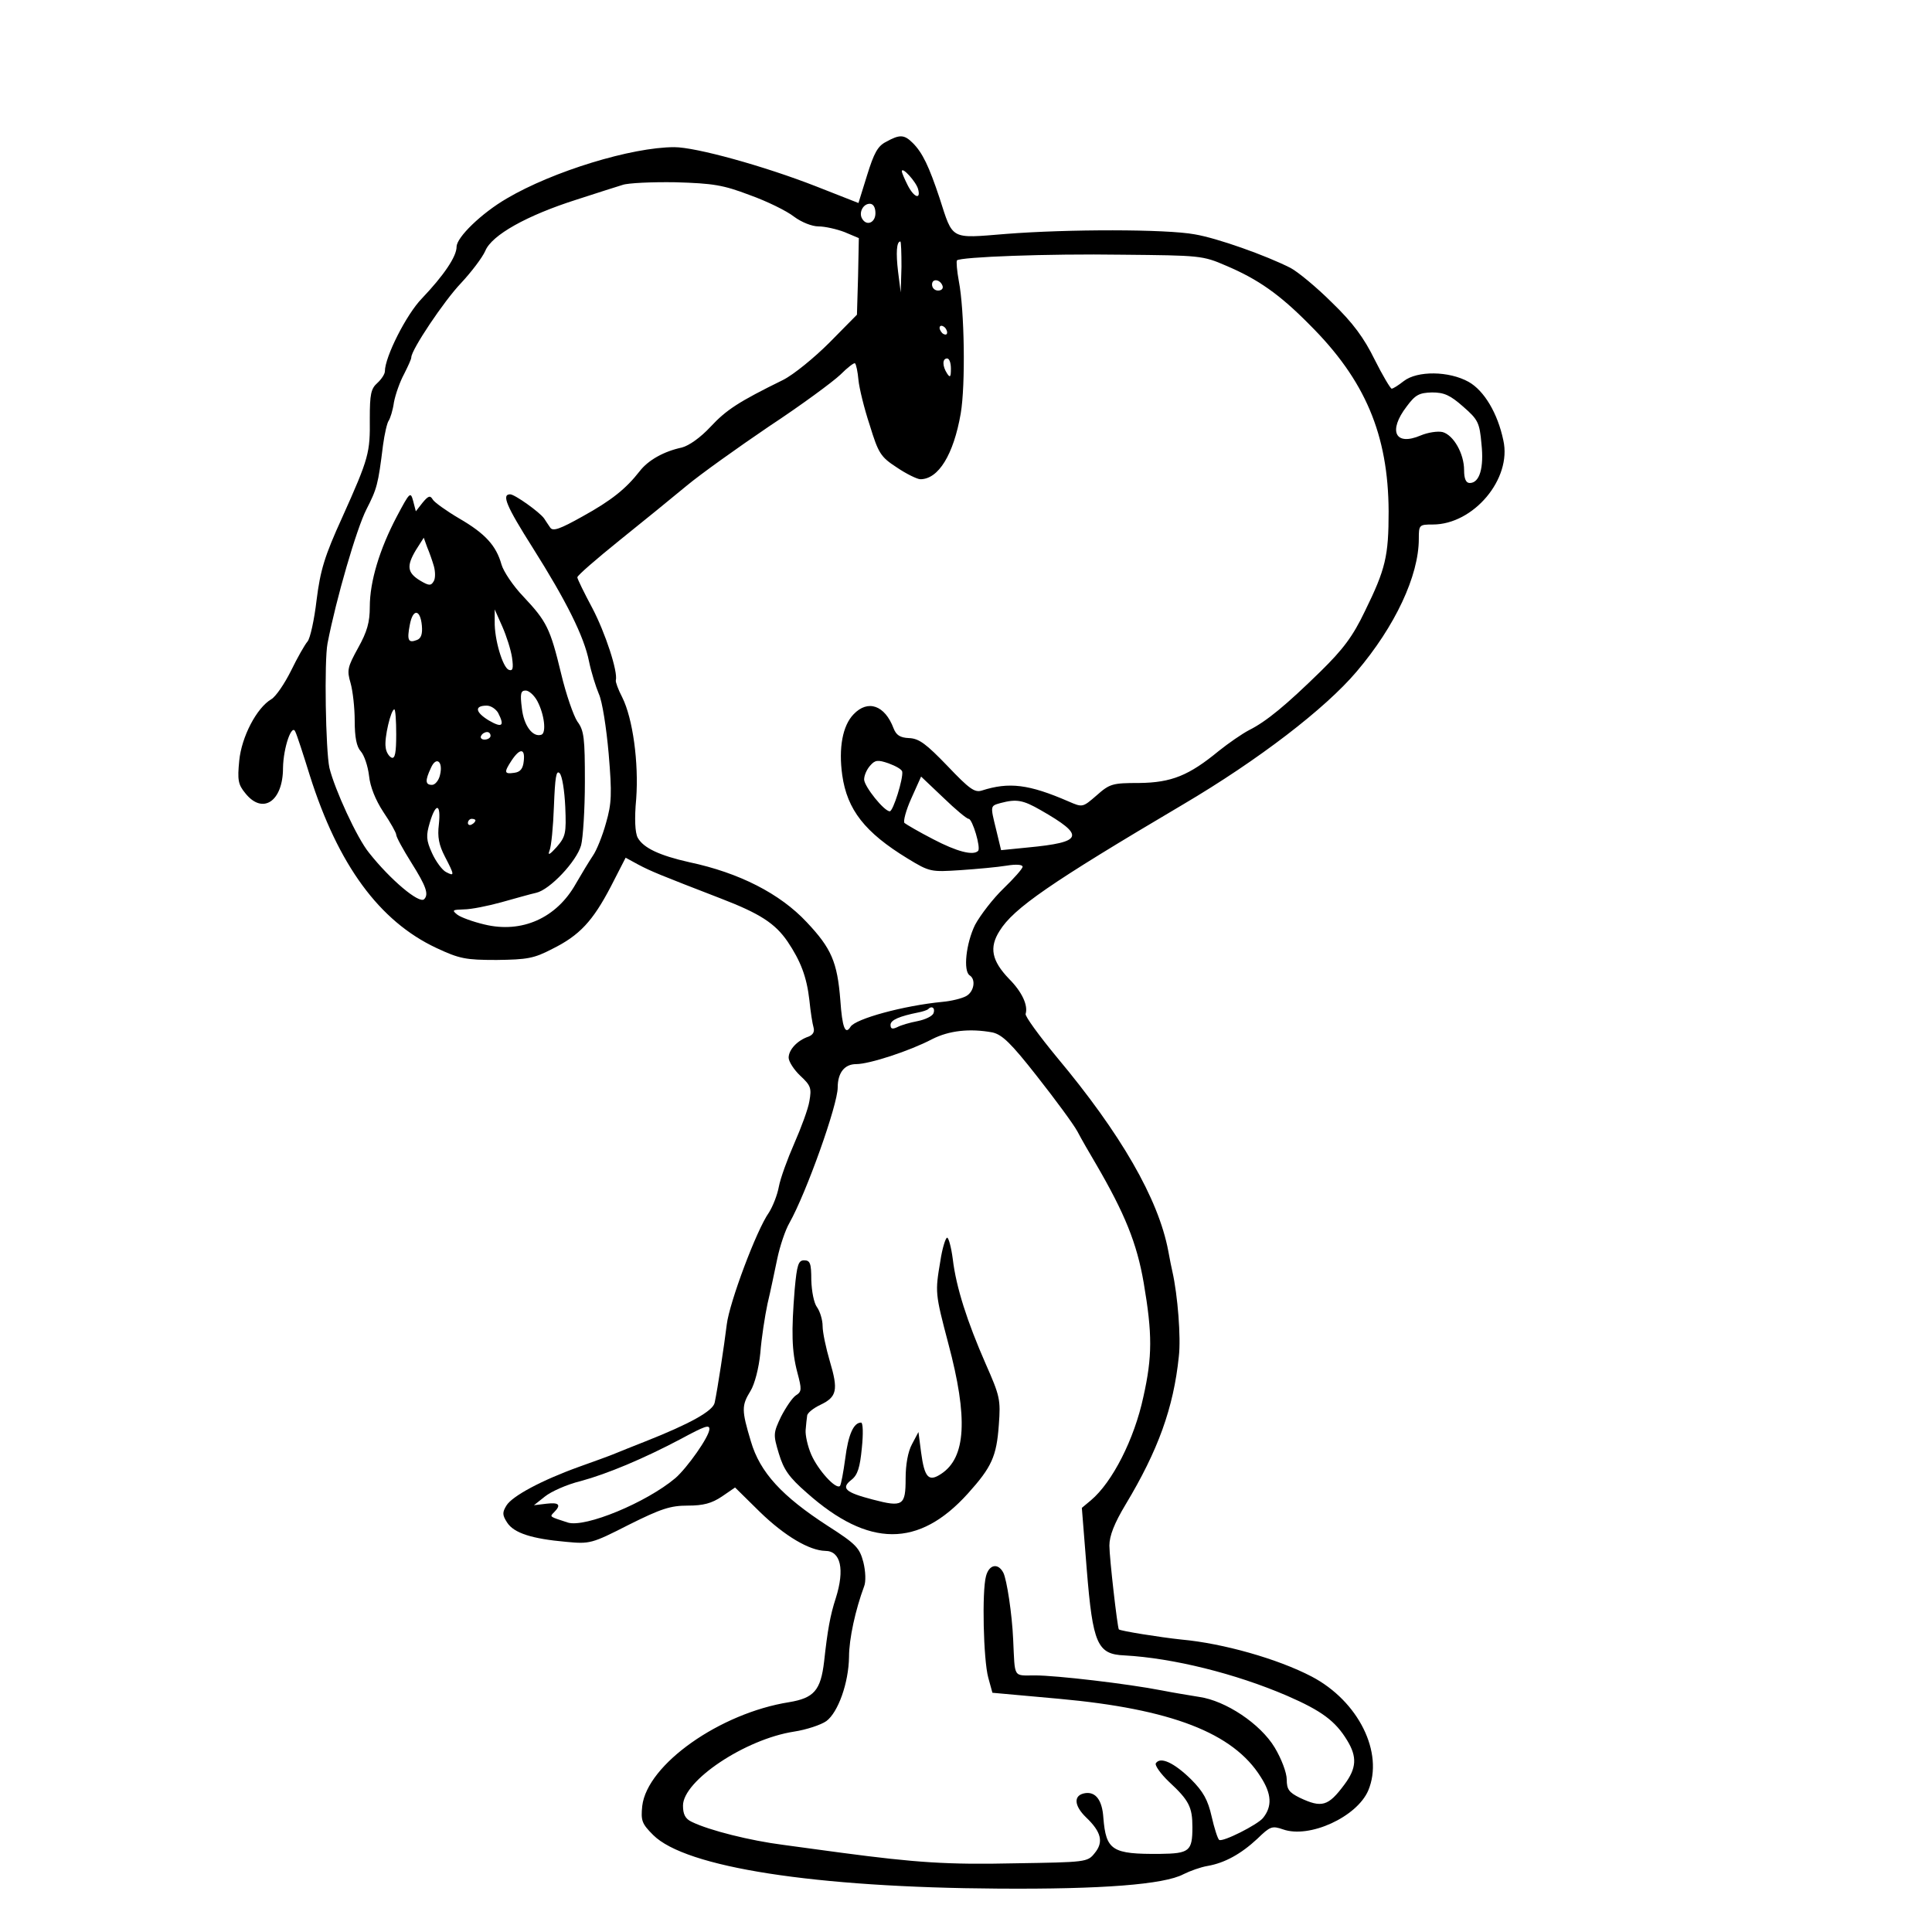
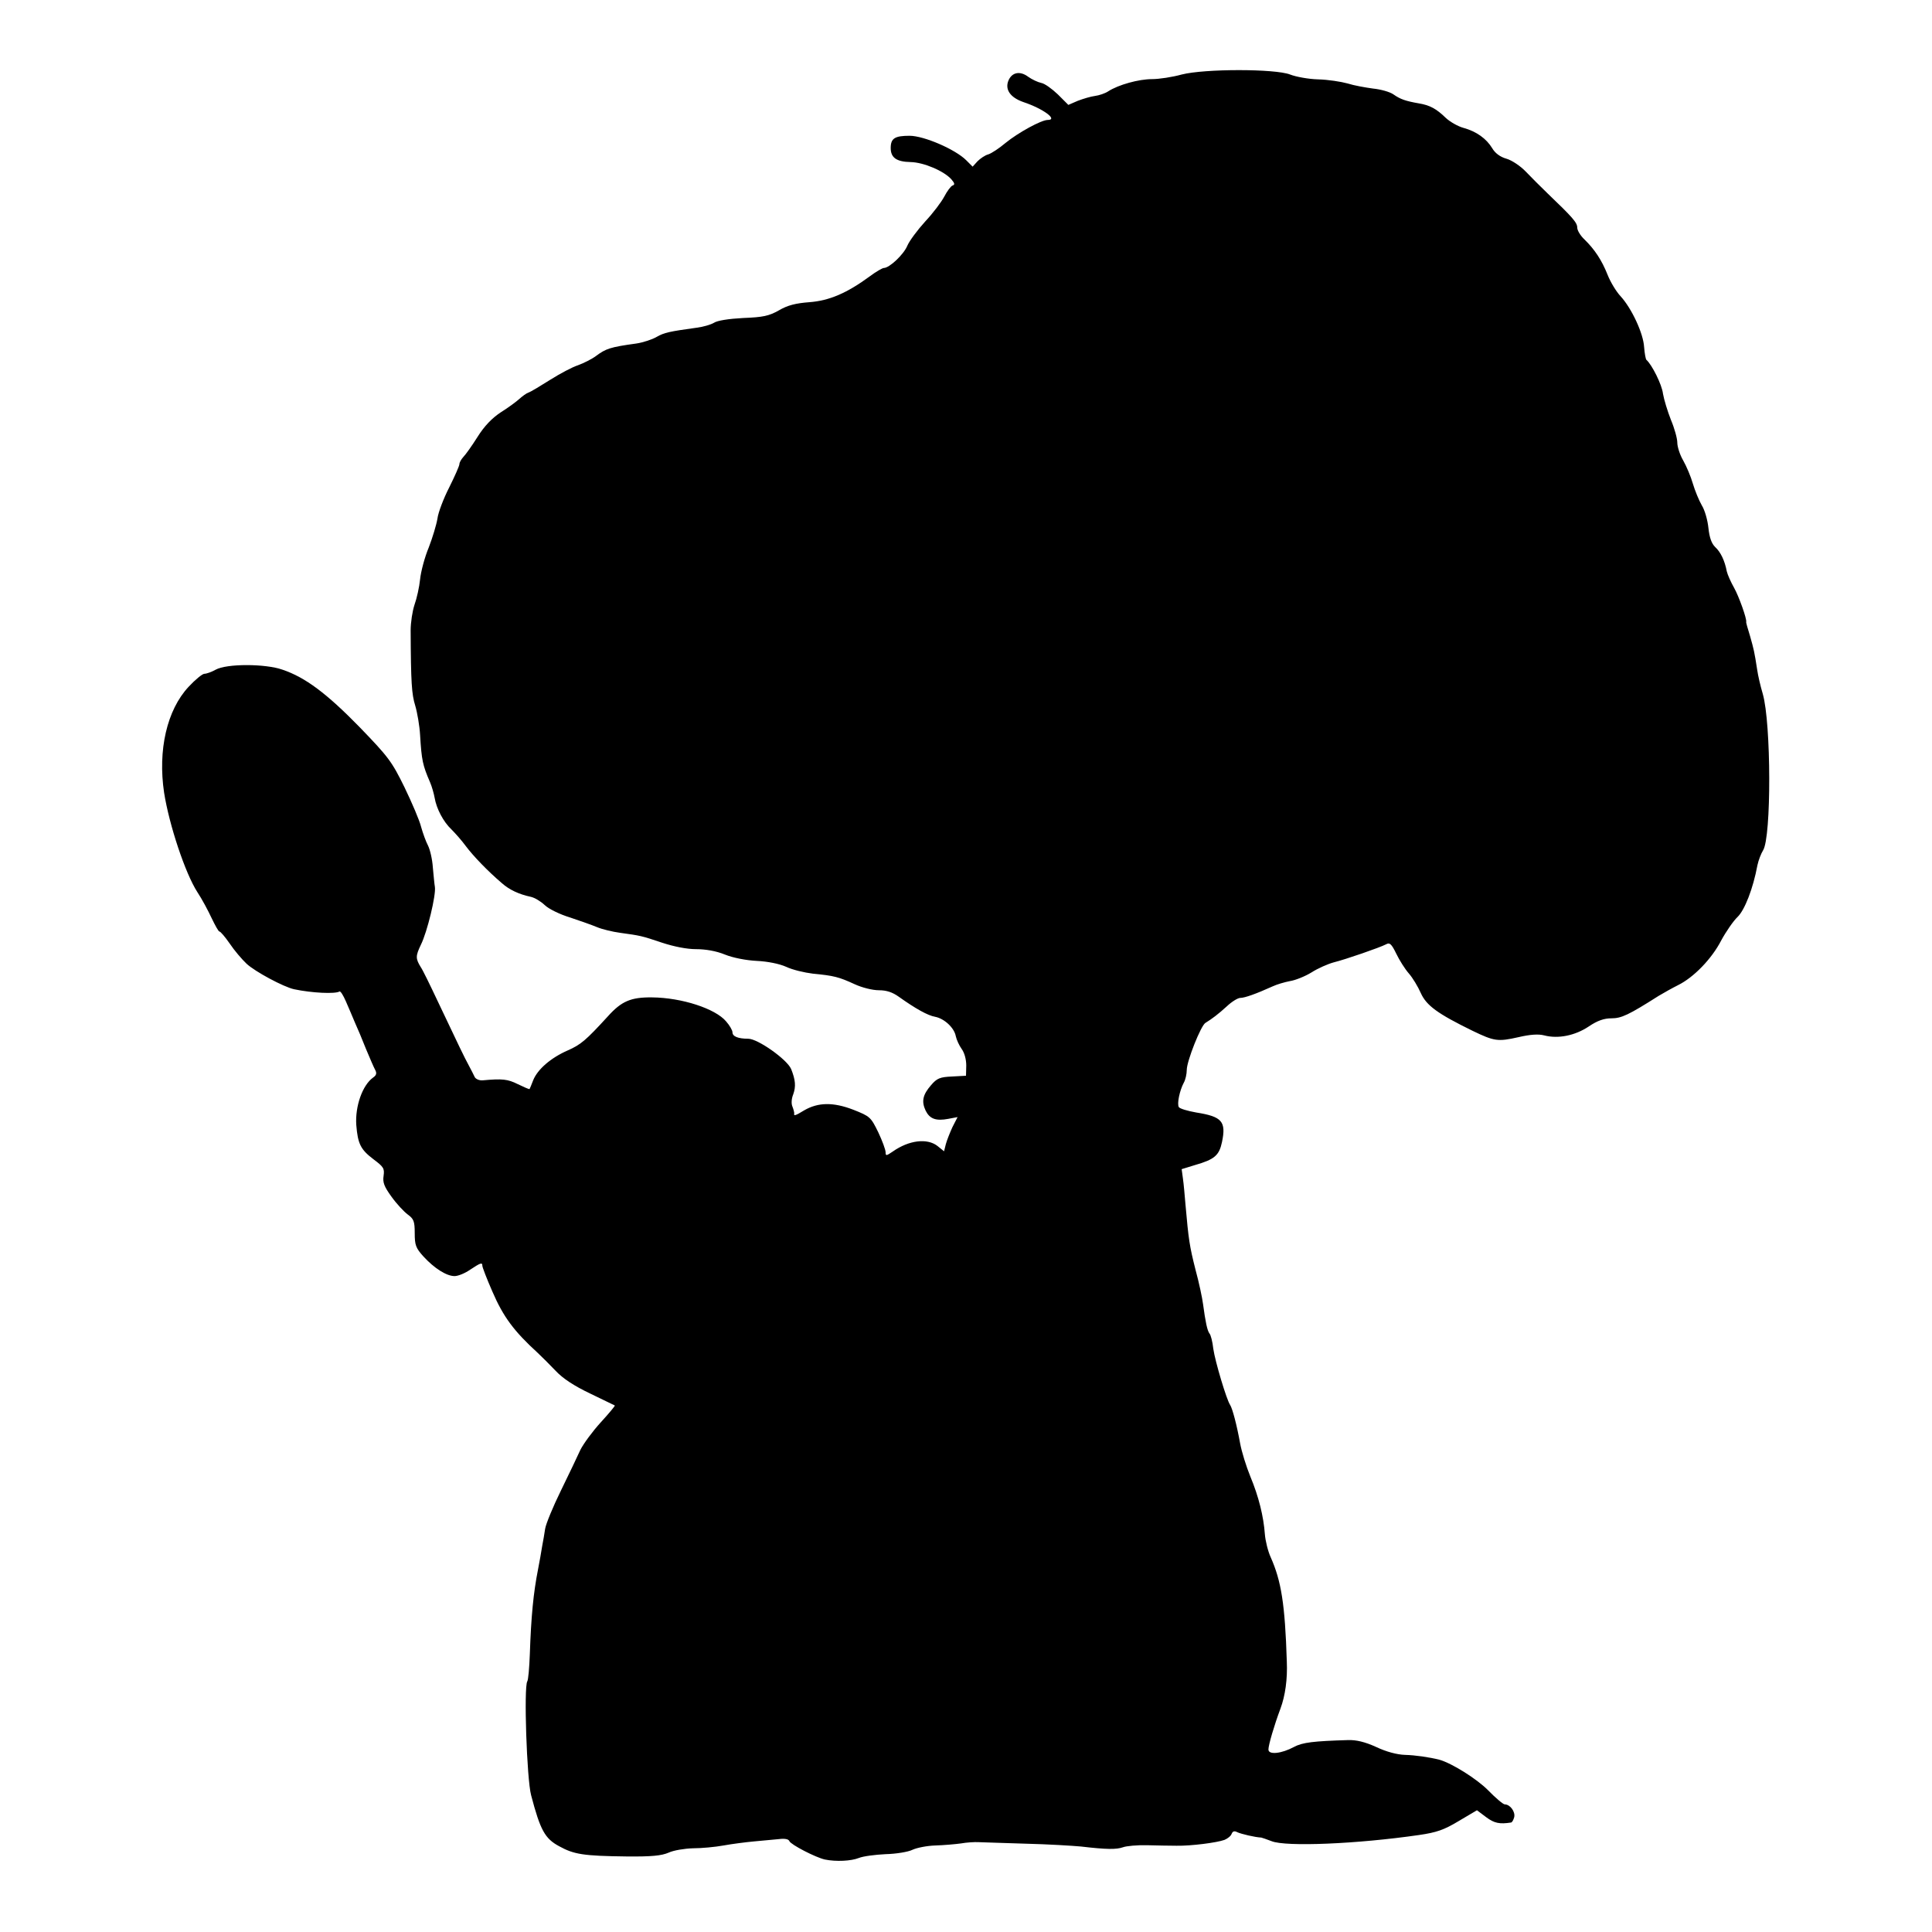
- <svg xmlns="http://www.w3.org/2000/svg" version="1.0" width="512pt" height="512pt" viewBox="0 0 512 512" preserveAspectRatio="xMidYMid meet">
-   <g transform="translate(0,512) scale(0.1,-0.1)" fill="#000000" stroke="none">
-     <path d="M2348 4744 c-22 -11 -32 -30 -50 -88 l-23 -74 -112 44 c-138 54 -319 104 -376 104 -113 0 -322 -64 -444 -136 -67 -39 -133 -103 -133 -128 0 -26 -34 -76 -92 -137 -41 -42 -98 -155 -98 -193 0 -7 -9 -21 -20 -31 -17 -15 -20 -30 -20 -94 1 -91 -2 -104 -73 -262 -47 -103 -58 -140 -68 -219 -6 -52 -17 -102 -24 -110 -7 -8 -27 -43 -44 -78 -17 -34 -40 -68 -52 -75 -39 -23 -79 -100 -85 -163 -5 -51 -3 -63 16 -86 46 -58 100 -22 100 67 1 55 24 120 33 95 4 -8 21 -60 38 -115 75 -237 184 -386 335 -457 62 -29 78 -32 160 -32 81 1 99 4 147 29 73 36 108 74 156 166 l39 76 33 -18 c34 -18 56 -27 219 -90 104 -40 144 -66 177 -114 35 -52 51 -94 58 -156 3 -30 8 -62 11 -72 3 -11 -1 -19 -13 -24 -30 -10 -53 -35 -53 -56 0 -10 14 -32 31 -48 28 -26 30 -33 24 -67 -3 -20 -22 -71 -40 -112 -18 -41 -37 -93 -41 -115 -4 -22 -16 -52 -26 -68 -33 -46 -105 -239 -112 -297 -7 -57 -24 -169 -32 -207 -4 -22 -65 -56 -184 -103 -30 -12 -66 -26 -80 -32 -14 -6 -56 -21 -95 -35 -100 -36 -178 -78 -193 -103 -11 -18 -11 -25 2 -45 18 -28 66 -43 156 -51 63 -6 68 -5 166 45 86 43 111 51 157 51 41 0 63 6 90 24 l35 24 66 -65 c66 -64 131 -102 173 -103 41 0 52 -49 28 -125 -15 -46 -22 -86 -31 -168 -9 -77 -27 -97 -93 -108 -183 -29 -376 -165 -389 -275 -4 -39 -1 -47 29 -77 86 -86 429 -139 914 -142 276 -2 440 11 491 38 18 9 46 19 64 22 46 8 89 32 132 72 34 33 39 35 68 25 70 -25 196 33 226 103 42 100 -26 237 -150 302 -90 47 -235 88 -345 98 -57 6 -163 23 -166 27 -4 7 -25 190 -25 222 0 26 13 59 43 109 86 143 127 256 141 392 6 50 -3 163 -17 225 -2 8 -7 33 -11 55 -26 138 -126 311 -295 513 -47 57 -85 109 -83 115 7 23 -10 59 -44 93 -46 48 -53 83 -25 127 37 60 134 127 486 335 200 118 377 254 460 352 102 120 165 254 165 352 0 37 1 38 37 38 108 0 210 121 187 223 -15 72 -51 132 -92 155 -52 29 -136 30 -172 2 -14 -11 -28 -20 -32 -20 -3 0 -24 35 -45 77 -28 57 -57 97 -113 151 -41 41 -91 82 -110 92 -65 33 -194 79 -254 89 -76 14 -336 14 -501 1 -148 -12 -139 -17 -175 95 -28 84 -45 120 -71 146 -23 23 -35 23 -71 3z m85 -125 c8 -29 -11 -23 -28 11 -8 16 -15 32 -15 36 0 14 38 -28 43 -47z m-446 -16 c45 -16 98 -42 117 -57 20 -15 48 -26 65 -26 17 0 48 -7 69 -15 l38 -16 -2 -101 -3 -102 -73 -74 c-40 -40 -95 -85 -123 -99 -118 -58 -150 -79 -192 -124 -27 -29 -57 -50 -76 -55 -47 -10 -89 -33 -112 -63 -36 -46 -74 -77 -152 -120 -59 -33 -78 -40 -85 -29 -5 7 -12 18 -16 24 -12 17 -78 64 -90 64 -23 0 -11 -30 60 -142 89 -141 136 -235 149 -301 6 -29 18 -67 26 -86 9 -19 20 -90 26 -158 9 -107 8 -132 -7 -184 -9 -33 -25 -73 -35 -87 -10 -15 -30 -48 -45 -74 -51 -91 -143 -132 -242 -108 -30 7 -63 19 -72 26 -15 12 -13 13 17 14 19 0 64 9 100 19 36 10 78 22 92 25 36 8 107 83 119 126 5 19 10 95 10 168 0 116 -2 136 -20 160 -10 15 -30 72 -43 127 -29 120 -38 138 -100 204 -27 28 -53 67 -58 85 -14 50 -43 82 -112 122 -34 20 -66 43 -70 50 -7 12 -12 10 -27 -8 l-18 -23 -7 27 c-7 26 -9 24 -43 -40 -46 -87 -72 -173 -72 -240 0 -41 -7 -66 -31 -109 -28 -51 -30 -59 -20 -93 6 -21 11 -66 11 -100 0 -44 5 -69 16 -81 9 -10 19 -39 22 -65 3 -29 17 -64 38 -96 19 -28 34 -55 34 -60 0 -6 18 -39 40 -74 39 -62 47 -84 34 -97 -13 -13 -90 52 -146 123 -32 39 -91 168 -105 225 -10 46 -14 284 -5 330 23 119 77 304 103 355 28 55 31 65 44 170 4 30 11 60 15 65 4 6 11 27 14 49 4 21 16 55 27 75 10 20 19 39 19 44 0 20 87 150 132 197 27 29 56 67 64 85 17 42 110 94 242 136 53 17 108 35 122 39 14 5 77 8 140 7 100 -3 126 -7 197 -34z m333 -48 c0 -25 -23 -35 -35 -15 -10 16 2 40 20 40 9 0 15 -9 15 -25z m69 -142 l-2 -68 -7 55 c-6 50 -4 80 6 80 2 0 3 -30 3 -67z m860 3 c85 -36 142 -76 221 -156 148 -147 209 -292 210 -495 0 -119 -8 -153 -63 -265 -32 -67 -58 -101 -117 -159 -92 -90 -144 -133 -190 -156 -19 -10 -55 -35 -80 -55 -79 -65 -125 -84 -211 -85 -71 0 -78 -2 -113 -33 -37 -32 -37 -32 -74 -16 -106 46 -158 52 -230 29 -19 -6 -33 4 -91 65 -56 58 -75 73 -102 74 -24 1 -34 8 -41 26 -23 61 -68 77 -106 37 -29 -30 -40 -89 -30 -161 13 -92 60 -152 173 -221 59 -36 62 -36 140 -31 44 3 99 8 123 12 24 4 42 3 42 -3 0 -5 -23 -31 -51 -58 -27 -26 -61 -70 -75 -96 -24 -49 -32 -123 -14 -134 17 -11 11 -44 -10 -55 -11 -6 -39 -13 -62 -15 -104 -10 -231 -45 -244 -66 -14 -23 -22 -2 -27 70 -8 102 -24 138 -89 207 -71 76 -179 131 -311 159 -80 18 -122 38 -137 65 -7 13 -9 50 -4 103 7 96 -9 213 -37 269 -11 21 -18 41 -17 45 6 23 -28 126 -62 191 -22 41 -40 78 -40 82 0 5 51 49 113 99 61 49 141 114 177 144 36 30 134 100 218 157 85 56 169 118 189 137 19 19 37 33 39 30 3 -3 7 -22 9 -44 2 -21 15 -75 30 -120 23 -75 29 -84 72 -112 25 -17 54 -31 62 -31 48 0 88 65 107 174 13 76 10 274 -5 351 -5 27 -7 52 -5 55 10 9 238 18 439 15 204 -2 212 -2 274 -29z m-751 -54 c2 -7 -3 -12 -12 -12 -9 0 -16 7 -16 16 0 17 22 14 28 -4z m12 -123 c0 -6 -4 -7 -10 -4 -5 3 -10 11 -10 16 0 6 5 7 10 4 6 -3 10 -11 10 -16z m10 -96 c0 -22 -2 -25 -10 -13 -13 20 -13 40 0 40 6 0 10 -12 10 -27z m1358 -101 c39 -34 43 -42 48 -98 7 -64 -5 -104 -31 -104 -10 0 -15 11 -15 34 0 44 -28 93 -57 101 -13 3 -39 -1 -58 -9 -68 -29 -87 12 -37 77 23 31 33 36 67 37 32 0 48 -7 83 -38z m-2728 -423 c4 -15 4 -33 -1 -40 -7 -12 -13 -11 -35 2 -35 21 -37 39 -12 81 l21 33 9 -25 c6 -14 14 -37 18 -51z m-32 -157 c2 -22 -2 -34 -13 -38 -23 -9 -27 -1 -19 40 8 44 28 42 32 -2z m239 -85 c4 -29 2 -36 -9 -32 -16 7 -38 81 -37 128 l0 32 20 -45 c11 -25 23 -62 26 -83z m67 -115 c19 -36 24 -84 11 -89 -23 -8 -47 24 -52 70 -5 39 -3 47 10 47 9 0 23 -13 31 -28z m-104 -31 c18 -35 11 -41 -25 -20 -36 22 -38 39 -5 39 11 0 24 -9 30 -19z m-270 -57 c0 -48 -3 -65 -12 -62 -7 3 -15 15 -16 28 -4 24 14 100 23 100 3 0 5 -30 5 -66z m250 -4 c0 -5 -7 -10 -16 -10 -8 0 -12 5 -9 10 3 6 10 10 16 10 5 0 9 -4 9 -10z m88 -67 c-2 -20 -9 -29 -25 -31 -27 -4 -28 1 -7 33 22 33 36 32 32 -2z m-222 -37 c-3 -14 -13 -26 -21 -26 -18 0 -19 11 -3 45 14 32 33 17 24 -19z m1225 9 c3 -18 -24 -105 -33 -105 -15 0 -67 65 -68 84 0 11 7 27 16 37 13 15 20 16 49 6 19 -7 35 -16 36 -22z m-893 -93 c3 -71 1 -79 -23 -107 -18 -20 -24 -23 -19 -10 5 11 10 64 12 119 3 76 6 96 15 87 7 -7 13 -47 15 -89z m1069 -32 c10 0 33 -77 25 -85 -13 -13 -56 -2 -119 31 -37 19 -71 39 -76 43 -4 4 4 34 18 65 l26 58 59 -56 c32 -31 62 -56 67 -56z m191 23 c119 -68 113 -85 -35 -99 l-70 -7 -13 54 c-16 65 -16 63 12 71 42 11 59 8 106 -19z m-1595 -38 c-4 -33 0 -54 16 -85 26 -50 26 -53 3 -41 -10 5 -27 28 -37 50 -16 35 -16 47 -6 81 16 54 30 51 24 -5z m97 11 c0 -3 -4 -8 -10 -11 -5 -3 -10 -1 -10 4 0 6 5 11 10 11 6 0 10 -2 10 -4z m1214 -511 c-3 -8 -22 -17 -42 -21 -21 -4 -45 -11 -54 -16 -13 -6 -18 -5 -18 6 0 13 24 23 74 33 11 2 22 6 25 8 10 11 20 4 15 -10z m156 -51 c26 -6 49 -28 118 -116 48 -61 96 -126 107 -146 11 -21 33 -59 49 -86 77 -132 109 -211 127 -316 23 -135 23 -195 -1 -302 -24 -112 -82 -226 -139 -274 l-24 -20 13 -163 c16 -198 28 -225 100 -228 128 -7 294 -48 431 -107 92 -40 128 -67 159 -118 27 -44 25 -74 -7 -117 -43 -58 -60 -63 -119 -35 -28 14 -34 22 -34 48 0 18 -14 55 -32 85 -38 63 -130 124 -200 134 -24 4 -68 11 -98 17 -92 18 -281 40 -337 40 -59 0 -53 -9 -58 95 -3 69 -17 159 -26 177 -14 27 -38 22 -46 -9 -11 -40 -7 -221 6 -269 l11 -40 177 -16 c296 -27 461 -90 534 -207 29 -45 31 -78 6 -109 -15 -18 -106 -64 -116 -58 -4 3 -13 31 -20 62 -10 44 -22 66 -55 99 -44 43 -81 61 -93 42 -3 -5 12 -27 35 -49 53 -49 62 -67 62 -120 0 -64 -8 -70 -86 -71 -127 -1 -143 9 -150 96 -3 46 -20 69 -48 65 -32 -5 -30 -33 2 -64 41 -39 47 -66 23 -95 -19 -24 -23 -24 -213 -27 -176 -4 -262 2 -458 28 -36 5 -105 14 -155 21 -86 11 -195 38 -242 61 -17 8 -23 20 -23 43 0 66 165 176 294 196 33 5 72 18 86 28 31 23 59 101 60 170 0 48 17 125 40 187 5 12 4 40 -2 64 -10 38 -19 48 -94 96 -122 79 -180 142 -204 224 -25 83 -25 95 -1 134 11 18 22 60 26 101 3 39 12 97 19 130 8 33 19 87 26 120 7 33 21 75 32 94 45 80 128 313 128 359 0 39 18 62 49 62 35 0 142 35 201 66 45 23 100 29 160 18z m-750 -1051 c0 -20 -59 -103 -90 -130 -77 -65 -239 -132 -285 -118 -49 16 -49 15 -37 27 20 20 14 27 -20 23 l-33 -4 29 23 c16 13 58 32 95 41 70 19 166 59 266 112 63 34 75 38 75 26z" />
-     <path d="M2492 1778 c-14 -83 -14 -85 21 -218 53 -198 47 -303 -19 -346 -33 -22 -44 -10 -53 57 l-7 54 -17 -32 c-11 -20 -17 -55 -17 -91 0 -72 -7 -77 -87 -56 -73 19 -85 30 -57 52 17 13 23 33 28 85 4 38 3 67 -2 67 -20 0 -34 -32 -42 -95 -5 -37 -11 -69 -14 -73 -11 -10 -58 42 -76 83 -10 23 -16 52 -15 65 1 14 3 31 4 38 0 7 16 20 35 29 44 21 48 39 25 116 -10 34 -19 76 -19 93 0 16 -7 39 -15 50 -8 11 -14 41 -15 72 0 44 -3 52 -19 52 -15 0 -19 -11 -25 -77 -9 -112 -8 -163 7 -220 12 -45 12 -51 -4 -61 -9 -6 -26 -31 -39 -56 -21 -44 -21 -48 -6 -98 13 -43 27 -63 74 -104 164 -146 297 -146 427 -2 63 70 76 98 82 182 5 67 3 76 -35 162 -49 112 -78 202 -87 277 -4 31 -11 57 -15 57 -4 0 -13 -28 -18 -62z" />
+ <svg xmlns="http://www.w3.org/2000/svg" version="1.0" width="757pt" height="757pt" viewBox="0 0 757 757" preserveAspectRatio="xMidYMid meet">
+   <g transform="translate(0,757) scale(0.1,-0.1)" fill="#000000" stroke="none">
+     <path d="M4630 7278 c-36 -10 -88 -18 -116 -18 -52 0 -132 -22 -172 -48 -12 -8 -36 -16 -52 -18 -16 -2 -46 -11 -67 -19 l-37 -16 -41 41 c-23 22 -52 43 -65 45 -14 3 -37 14 -51 24 -32 24 -63 18 -77 -13 -16 -36 6 -68 58 -86 78 -26 137 -70 95 -70 -25 0 -116 -50 -165 -90 -25 -21 -55 -41 -68 -45 -12 -3 -31 -16 -42 -27 l-19 -21 -25 25 c-43 43 -166 96 -222 96 -58 0 -74 -10 -74 -48 0 -38 23 -54 78 -55 51 -1 131 -35 160 -68 13 -15 14 -21 4 -24 -7 -3 -21 -22 -32 -43 -11 -21 -44 -65 -75 -98 -30 -33 -62 -76 -70 -95 -14 -34 -70 -87 -92 -87 -5 0 -30 -14 -54 -32 -91 -67 -160 -96 -237 -102 -54 -4 -86 -12 -120 -32 -39 -22 -62 -27 -140 -30 -57 -3 -102 -10 -115 -19 -12 -7 -42 -16 -67 -19 -108 -15 -127 -19 -157 -36 -17 -10 -53 -22 -80 -26 -102 -14 -119 -20 -158 -49 -16 -12 -48 -28 -70 -36 -22 -7 -71 -33 -109 -57 -38 -24 -76 -47 -85 -50 -9 -3 -25 -15 -36 -25 -11 -10 -43 -34 -72 -52 -35 -23 -65 -54 -92 -97 -22 -35 -47 -70 -56 -79 -8 -9 -15 -21 -15 -28 0 -6 -18 -47 -40 -91 -22 -43 -43 -98 -46 -122 -4 -24 -19 -74 -34 -113 -16 -38 -31 -95 -34 -125 -3 -30 -13 -75 -22 -100 -8 -24 -15 -69 -15 -100 1 -206 4 -250 18 -295 8 -27 17 -79 19 -115 6 -99 10 -118 39 -185 7 -16 15 -44 18 -61 7 -42 34 -94 66 -124 14 -14 40 -43 56 -65 30 -40 87 -99 141 -145 29 -26 67 -44 114 -54 14 -3 38 -17 54 -32 15 -15 60 -37 100 -49 39 -13 87 -30 106 -38 19 -8 60 -18 90 -22 79 -11 82 -11 165 -39 46 -15 96 -25 132 -25 37 0 79 -7 113 -21 32 -13 84 -23 125 -25 42 -2 88 -11 115 -23 25 -12 72 -23 105 -27 83 -8 102 -13 163 -41 30 -14 71 -24 96 -24 30 0 53 -8 77 -25 66 -47 114 -74 143 -79 36 -7 75 -43 81 -76 3 -14 13 -36 23 -50 11 -15 18 -41 18 -65 l-1 -40 -55 -3 c-47 -2 -59 -7 -82 -34 -33 -38 -38 -64 -21 -100 16 -32 40 -41 88 -32 l37 7 -20 -39 c-10 -22 -22 -52 -26 -67 l-7 -28 -26 21 c-40 31 -111 23 -175 -22 -25 -17 -28 -18 -28 -3 0 10 -13 45 -29 79 -29 59 -32 62 -98 88 -78 30 -137 29 -191 -2 -36 -22 -43 -24 -40 -12 0 4 -3 16 -7 26 -5 11 -4 31 3 48 11 31 9 56 -8 99 -16 38 -131 119 -168 119 -40 0 -62 9 -62 25 0 8 -11 27 -25 43 -42 50 -174 93 -290 94 -83 1 -120 -15 -173 -74 -87 -95 -106 -111 -158 -134 -66 -29 -118 -74 -135 -117 -7 -18 -13 -33 -14 -34 -1 -2 -21 7 -46 19 -40 20 -61 22 -138 15 -13 -1 -27 5 -31 13 -4 8 -14 29 -23 45 -18 33 -38 75 -121 250 -31 66 -61 127 -67 135 -21 34 -21 44 0 88 25 50 60 195 55 227 -2 10 -5 45 -8 76 -2 32 -11 70 -19 86 -8 15 -20 48 -27 73 -6 25 -36 95 -65 155 -50 102 -63 119 -177 237 -128 131 -212 194 -301 224 -68 24 -219 24 -262 0 -16 -9 -36 -16 -44 -16 -8 0 -36 -23 -62 -51 -85 -91 -121 -248 -96 -415 20 -127 83 -316 130 -389 18 -27 43 -74 56 -102 14 -29 27 -53 31 -53 4 0 22 -21 40 -47 18 -27 48 -62 66 -79 33 -31 145 -91 186 -100 71 -15 161 -19 178 -9 4 3 15 -15 25 -38 10 -23 26 -60 35 -82 10 -22 30 -69 44 -105 15 -36 31 -73 36 -82 7 -13 5 -21 -8 -30 -42 -30 -71 -113 -66 -186 6 -74 17 -96 67 -134 40 -30 44 -36 40 -65 -4 -26 2 -42 31 -82 20 -28 49 -59 64 -70 23 -17 27 -26 27 -73 0 -46 4 -58 34 -91 43 -47 91 -77 122 -77 14 0 41 11 61 25 41 27 48 30 48 15 0 -5 17 -50 39 -100 43 -100 85 -156 178 -241 15 -14 47 -46 70 -70 28 -30 72 -59 135 -89 51 -25 95 -46 97 -47 2 -1 -23 -31 -55 -66 -32 -35 -68 -84 -80 -108 -11 -24 -45 -96 -76 -159 -31 -63 -59 -131 -62 -150 -3 -19 -8 -51 -12 -70 -3 -19 -10 -60 -16 -90 -18 -91 -27 -184 -32 -331 -2 -53 -6 -101 -10 -107 -14 -22 -2 -383 15 -446 36 -137 54 -170 110 -200 58 -32 95 -38 264 -40 99 -1 137 3 165 15 19 9 62 16 95 17 34 0 87 5 120 11 33 6 87 13 120 16 33 3 77 7 97 9 23 3 38 0 41 -8 6 -14 103 -64 139 -72 44 -9 103 -6 133 6 17 7 64 13 105 15 42 1 89 9 105 17 17 8 57 16 90 17 33 1 78 5 100 8 22 4 54 6 70 5 17 -1 100 -3 185 -6 85 -2 182 -8 215 -11 102 -12 139 -12 165 -3 13 5 56 9 95 8 38 -1 90 -2 115 -2 57 -1 158 12 188 23 12 5 25 15 28 24 4 10 11 12 22 6 15 -7 70 -20 94 -21 4 -1 22 -7 40 -14 56 -23 337 -11 578 24 69 10 98 20 156 55 l71 42 36 -27 c32 -24 53 -28 98 -21 4 1 9 10 12 21 5 21 -16 50 -37 50 -6 0 -36 25 -66 56 -45 45 -141 105 -190 119 -40 10 -95 18 -135 19 -31 1 -73 12 -113 31 -44 20 -78 28 -110 27 -134 -4 -179 -9 -212 -27 -48 -26 -100 -32 -100 -10 0 18 23 96 47 160 19 51 28 116 25 185 -7 225 -22 316 -63 408 -11 24 -21 65 -23 91 -5 69 -24 147 -57 226 -16 39 -34 97 -40 130 -13 72 -30 136 -39 150 -14 20 -59 171 -66 220 -3 28 -10 55 -15 60 -9 12 -16 47 -25 114 -3 24 -16 86 -30 137 -23 91 -27 117 -39 254 -3 36 -7 82 -10 102 l-5 37 52 16 c77 22 95 38 106 90 17 81 0 100 -101 116 -34 6 -64 15 -68 21 -8 12 3 65 19 95 7 12 12 35 12 51 0 34 55 173 73 184 26 16 50 34 84 65 19 18 43 33 53 33 17 0 62 16 126 45 17 8 48 17 69 21 20 3 58 18 84 34 25 16 64 33 86 39 48 12 181 58 206 71 14 8 21 2 40 -37 12 -25 34 -60 49 -77 15 -17 36 -52 47 -77 22 -49 66 -81 203 -148 85 -41 99 -43 179 -25 47 11 79 13 102 7 54 -14 120 -1 174 35 34 23 60 32 89 32 39 0 67 13 185 88 20 12 54 31 76 42 61 30 132 103 169 175 19 35 48 77 64 92 28 27 61 111 78 203 4 19 14 45 22 58 33 51 32 498 -1 613 -9 30 -19 73 -22 95 -11 71 -13 79 -28 132 -9 29 -16 53 -15 55 3 12 -29 101 -47 133 -13 23 -26 52 -29 65 -8 42 -24 76 -46 96 -14 14 -22 37 -26 74 -3 30 -14 70 -26 89 -11 19 -27 58 -35 85 -8 28 -25 68 -38 91 -13 22 -23 54 -23 70 0 16 -11 56 -25 89 -13 33 -27 79 -31 102 -4 36 -44 115 -65 133 -3 3 -7 25 -9 50 -3 54 -49 152 -92 199 -17 18 -40 56 -51 84 -23 58 -51 100 -91 139 -15 14 -28 35 -28 46 0 20 -18 40 -116 134 -27 26 -66 65 -86 86 -20 21 -54 44 -75 50 -25 7 -45 22 -56 41 -23 38 -62 66 -113 80 -22 6 -53 24 -69 39 -37 36 -63 50 -106 57 -51 9 -72 16 -99 35 -14 10 -50 20 -80 23 -30 4 -75 12 -100 20 -25 7 -76 15 -115 16 -38 1 -87 10 -110 19 -59 23 -335 23 -425 0z" />
  </g>
</svg>
